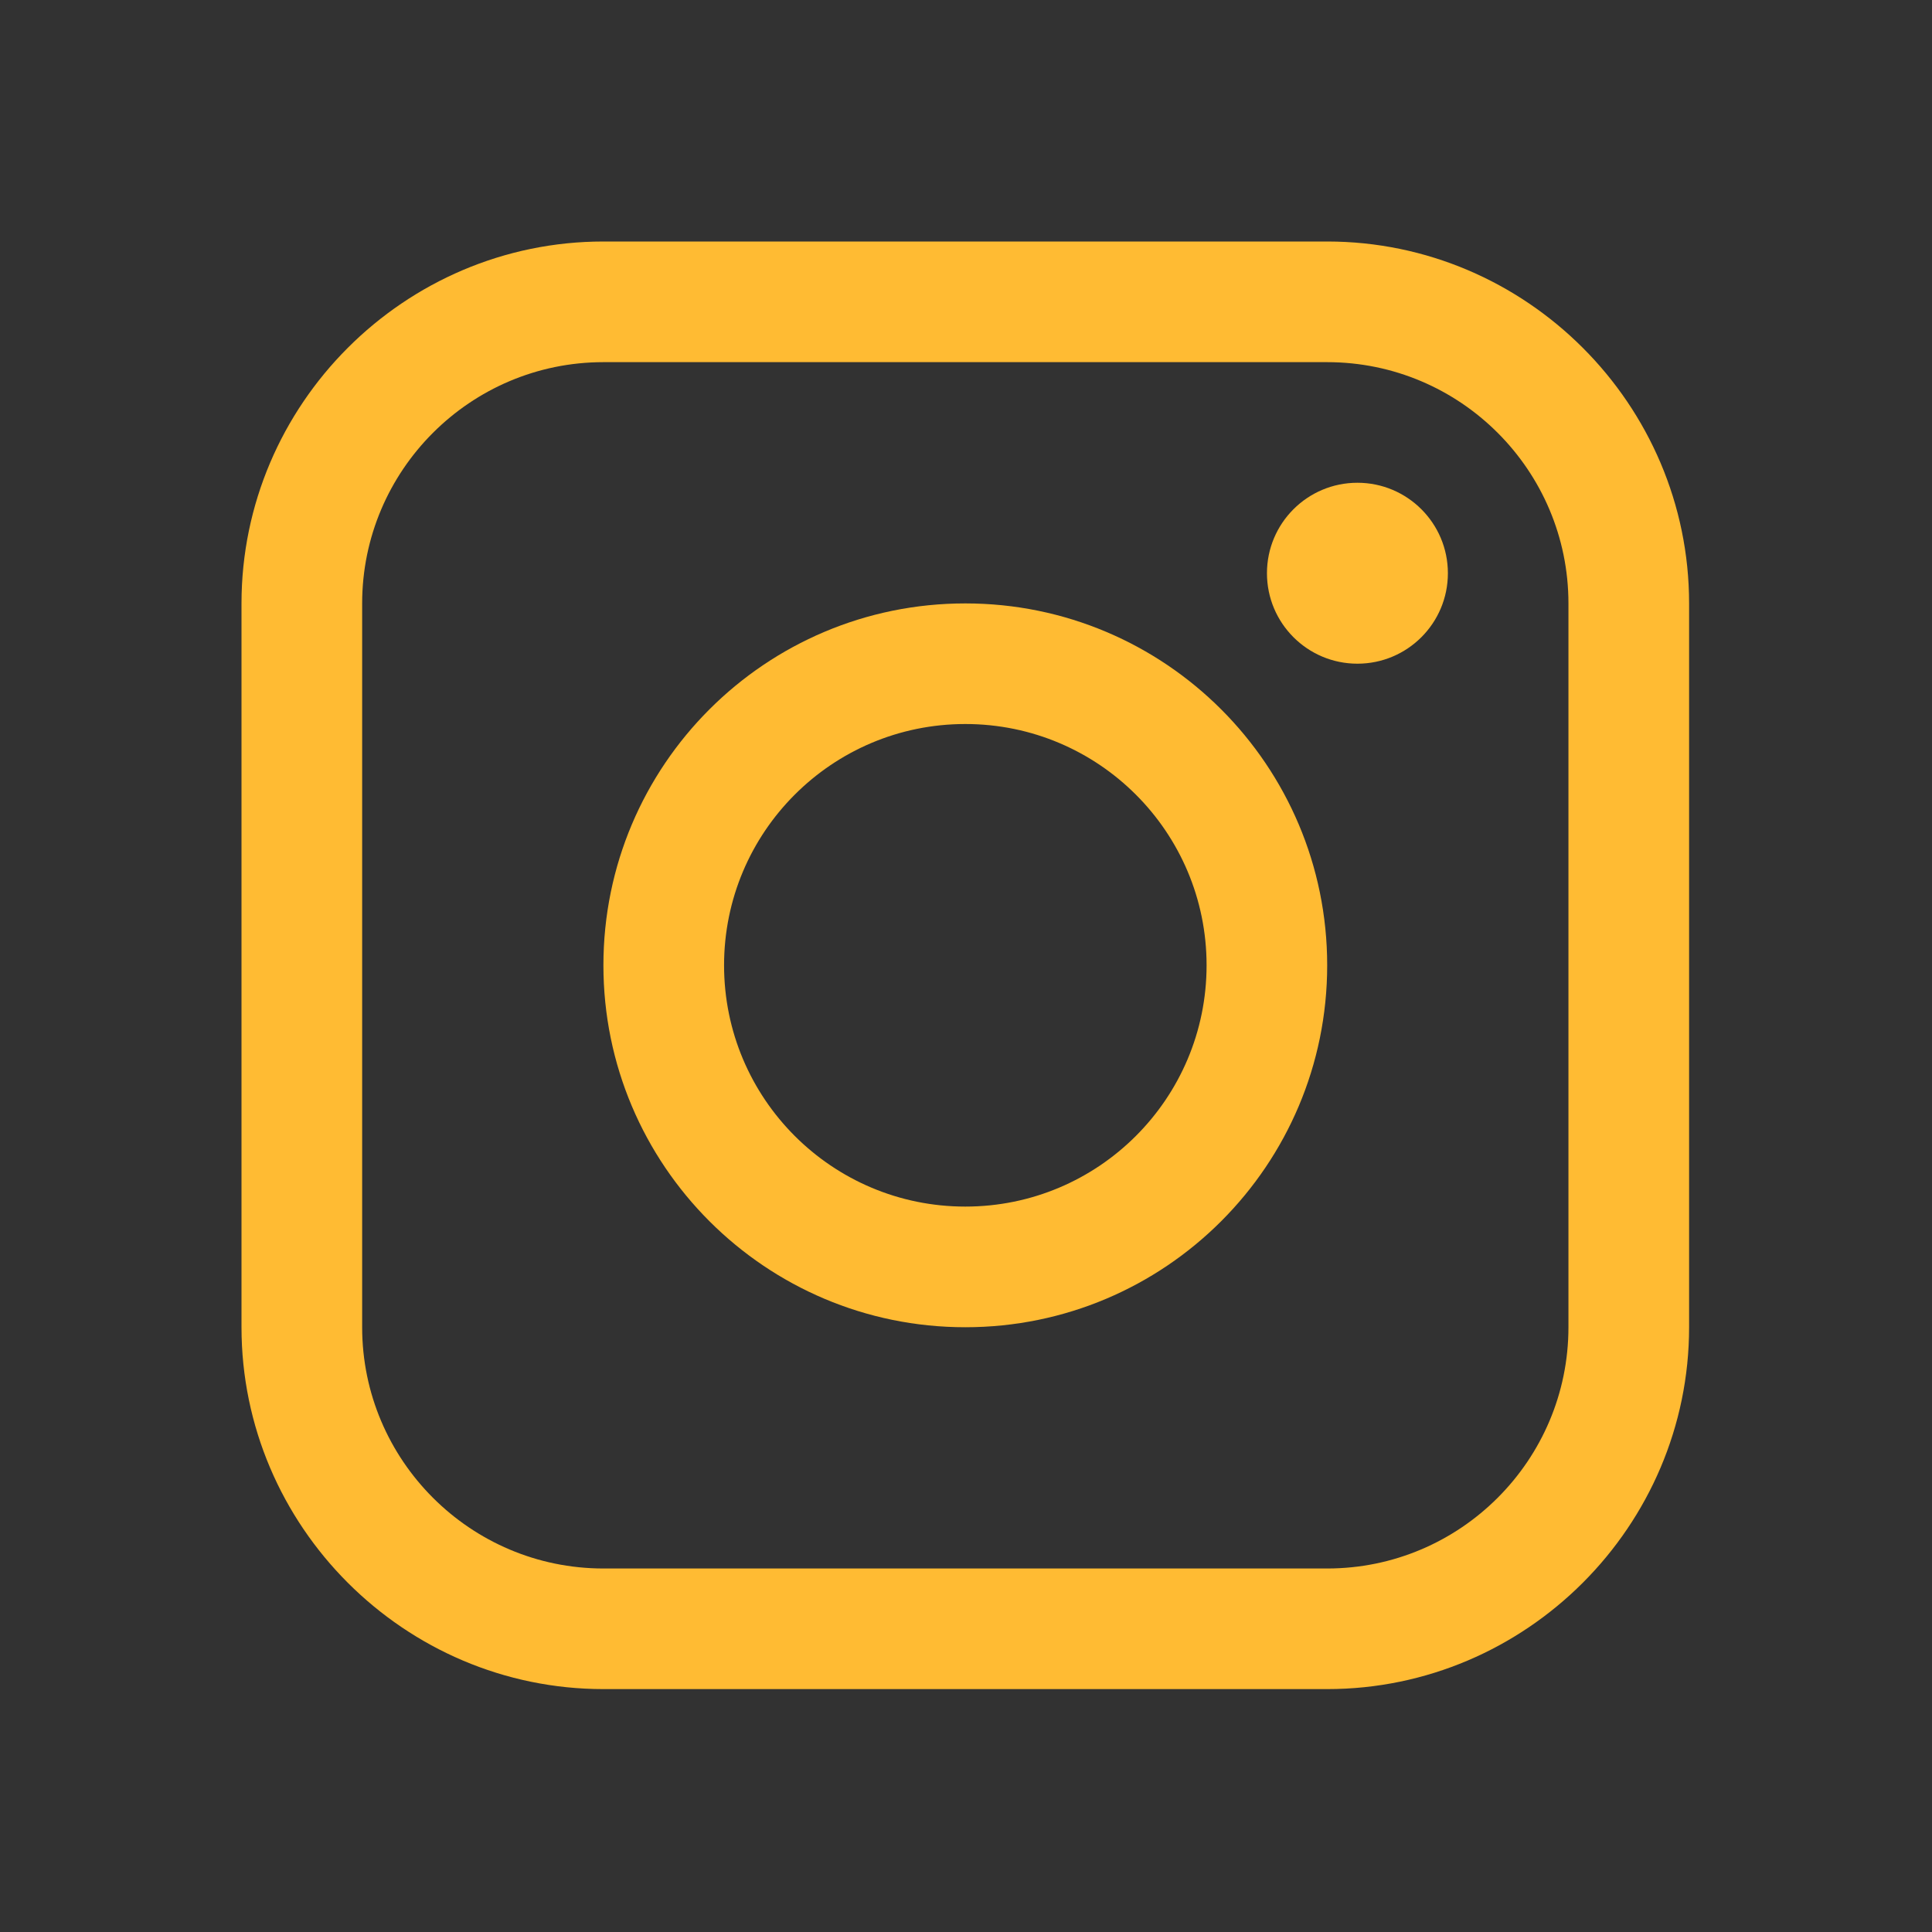
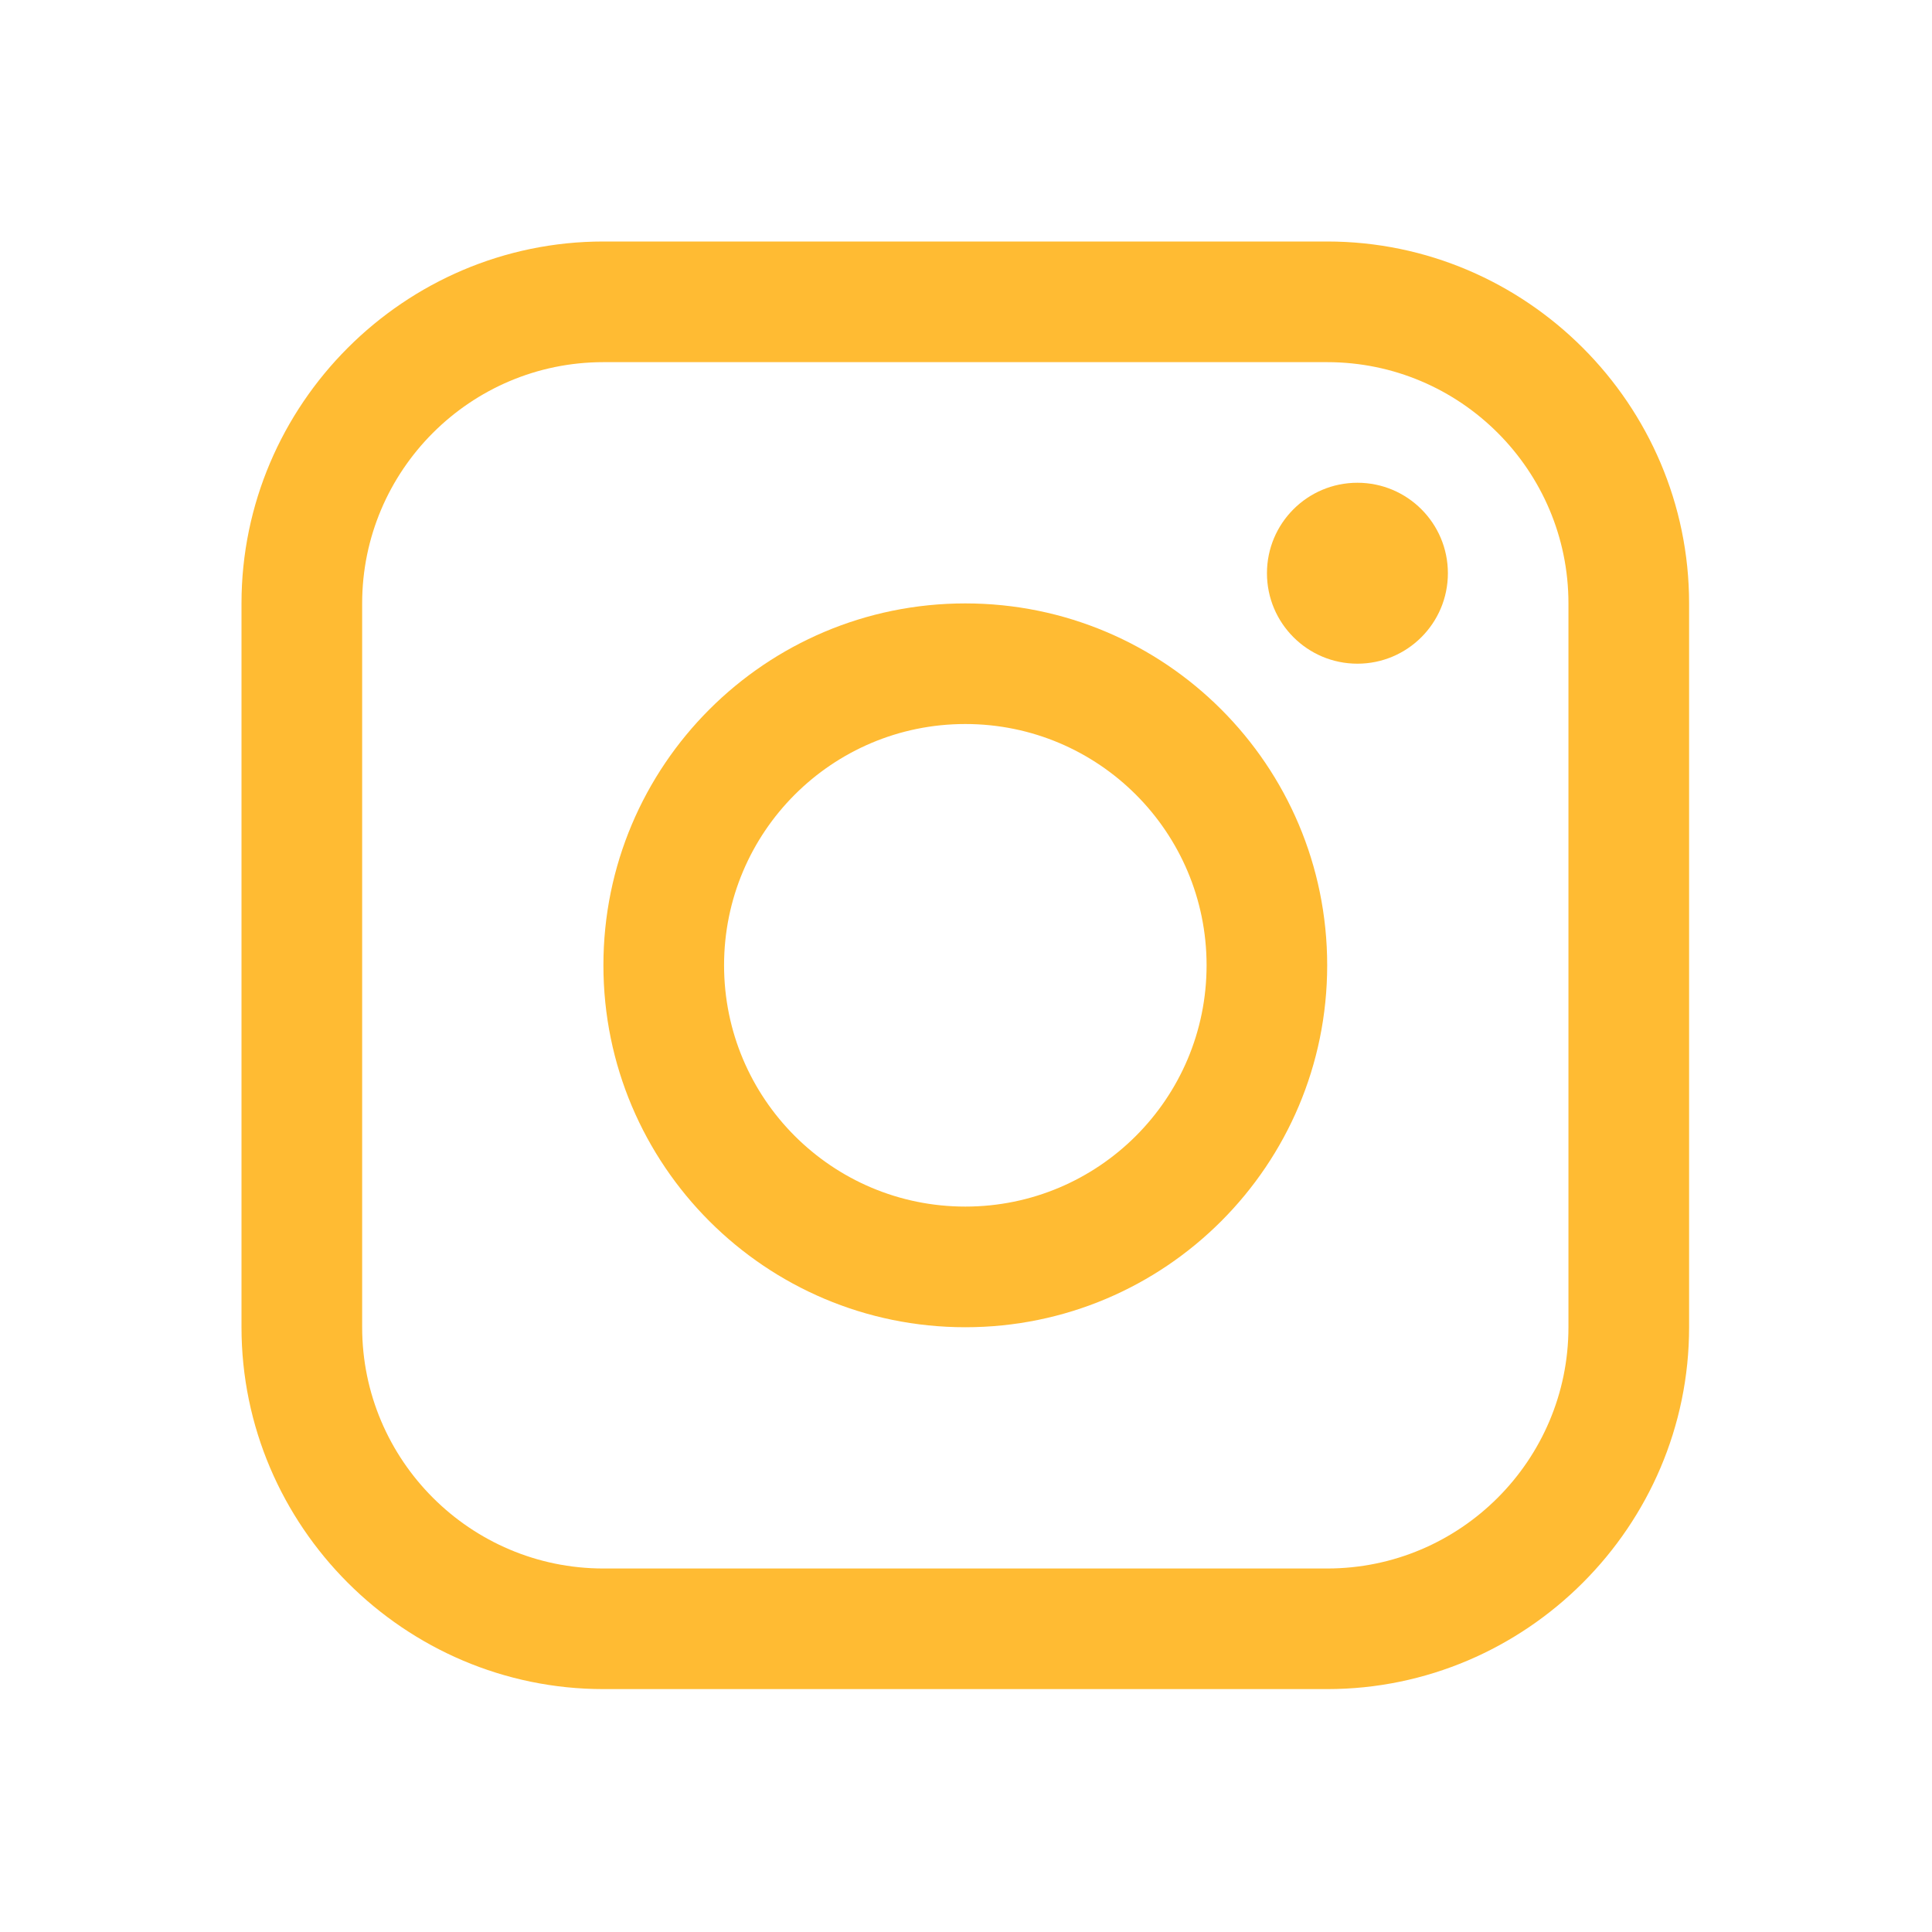
<svg xmlns="http://www.w3.org/2000/svg" width="40px" height="40px" viewBox="0 0 40 40" version="1.1">
  <g id="Symbols" stroke="none" stroke-width="1" fill="none" fill-rule="evenodd">
    <g id="Icons-/-40x40-/-Instagram">
-       <rect fill="#323232" x="0" y="0" width="40" height="40" />
+       <rect fill="transparent" x="0" y="0" width="40" height="40" />
      <g id="instagram" transform="translate(5, 5)" fill="#FFBB33" fill-rule="nonzero">
        <path d="M22.478,0 L7.493,0 C3.372,0 0,3.372 0,7.493 L0,22.479 C0,26.598 3.372,29.971 7.493,29.971 L22.478,29.971 C26.599,29.971 29.971,26.598 29.971,22.479 L29.971,7.493 C29.971,3.372 26.599,0 22.478,0 Z M27.473,22.479 C27.473,25.232 25.234,27.474 22.478,27.474 L7.493,27.474 C4.739,27.474 2.498,25.232 2.498,22.479 L2.498,7.493 C2.498,4.738 4.739,2.498 7.493,2.498 L22.478,2.498 C25.234,2.498 27.473,4.738 27.473,7.493 L27.473,22.479 Z" id="Shape" />
        <circle id="Oval" cx="23.104" cy="6.868" r="1.873" />
        <path d="M14.986,7.493 C10.847,7.493 7.493,10.847 7.493,14.985 C7.493,19.122 10.847,22.479 14.986,22.479 C19.124,22.479 22.478,19.122 22.478,14.985 C22.478,10.847 19.124,7.493 14.986,7.493 Z M14.986,19.981 C12.227,19.981 9.991,17.745 9.991,14.985 C9.991,12.226 12.227,9.99 14.986,9.99 C17.744,9.99 19.981,12.226 19.981,14.985 C19.981,17.745 17.744,19.981 14.986,19.981 Z" id="Shape" />
      </g>
    </g>
  </g>
</svg>
